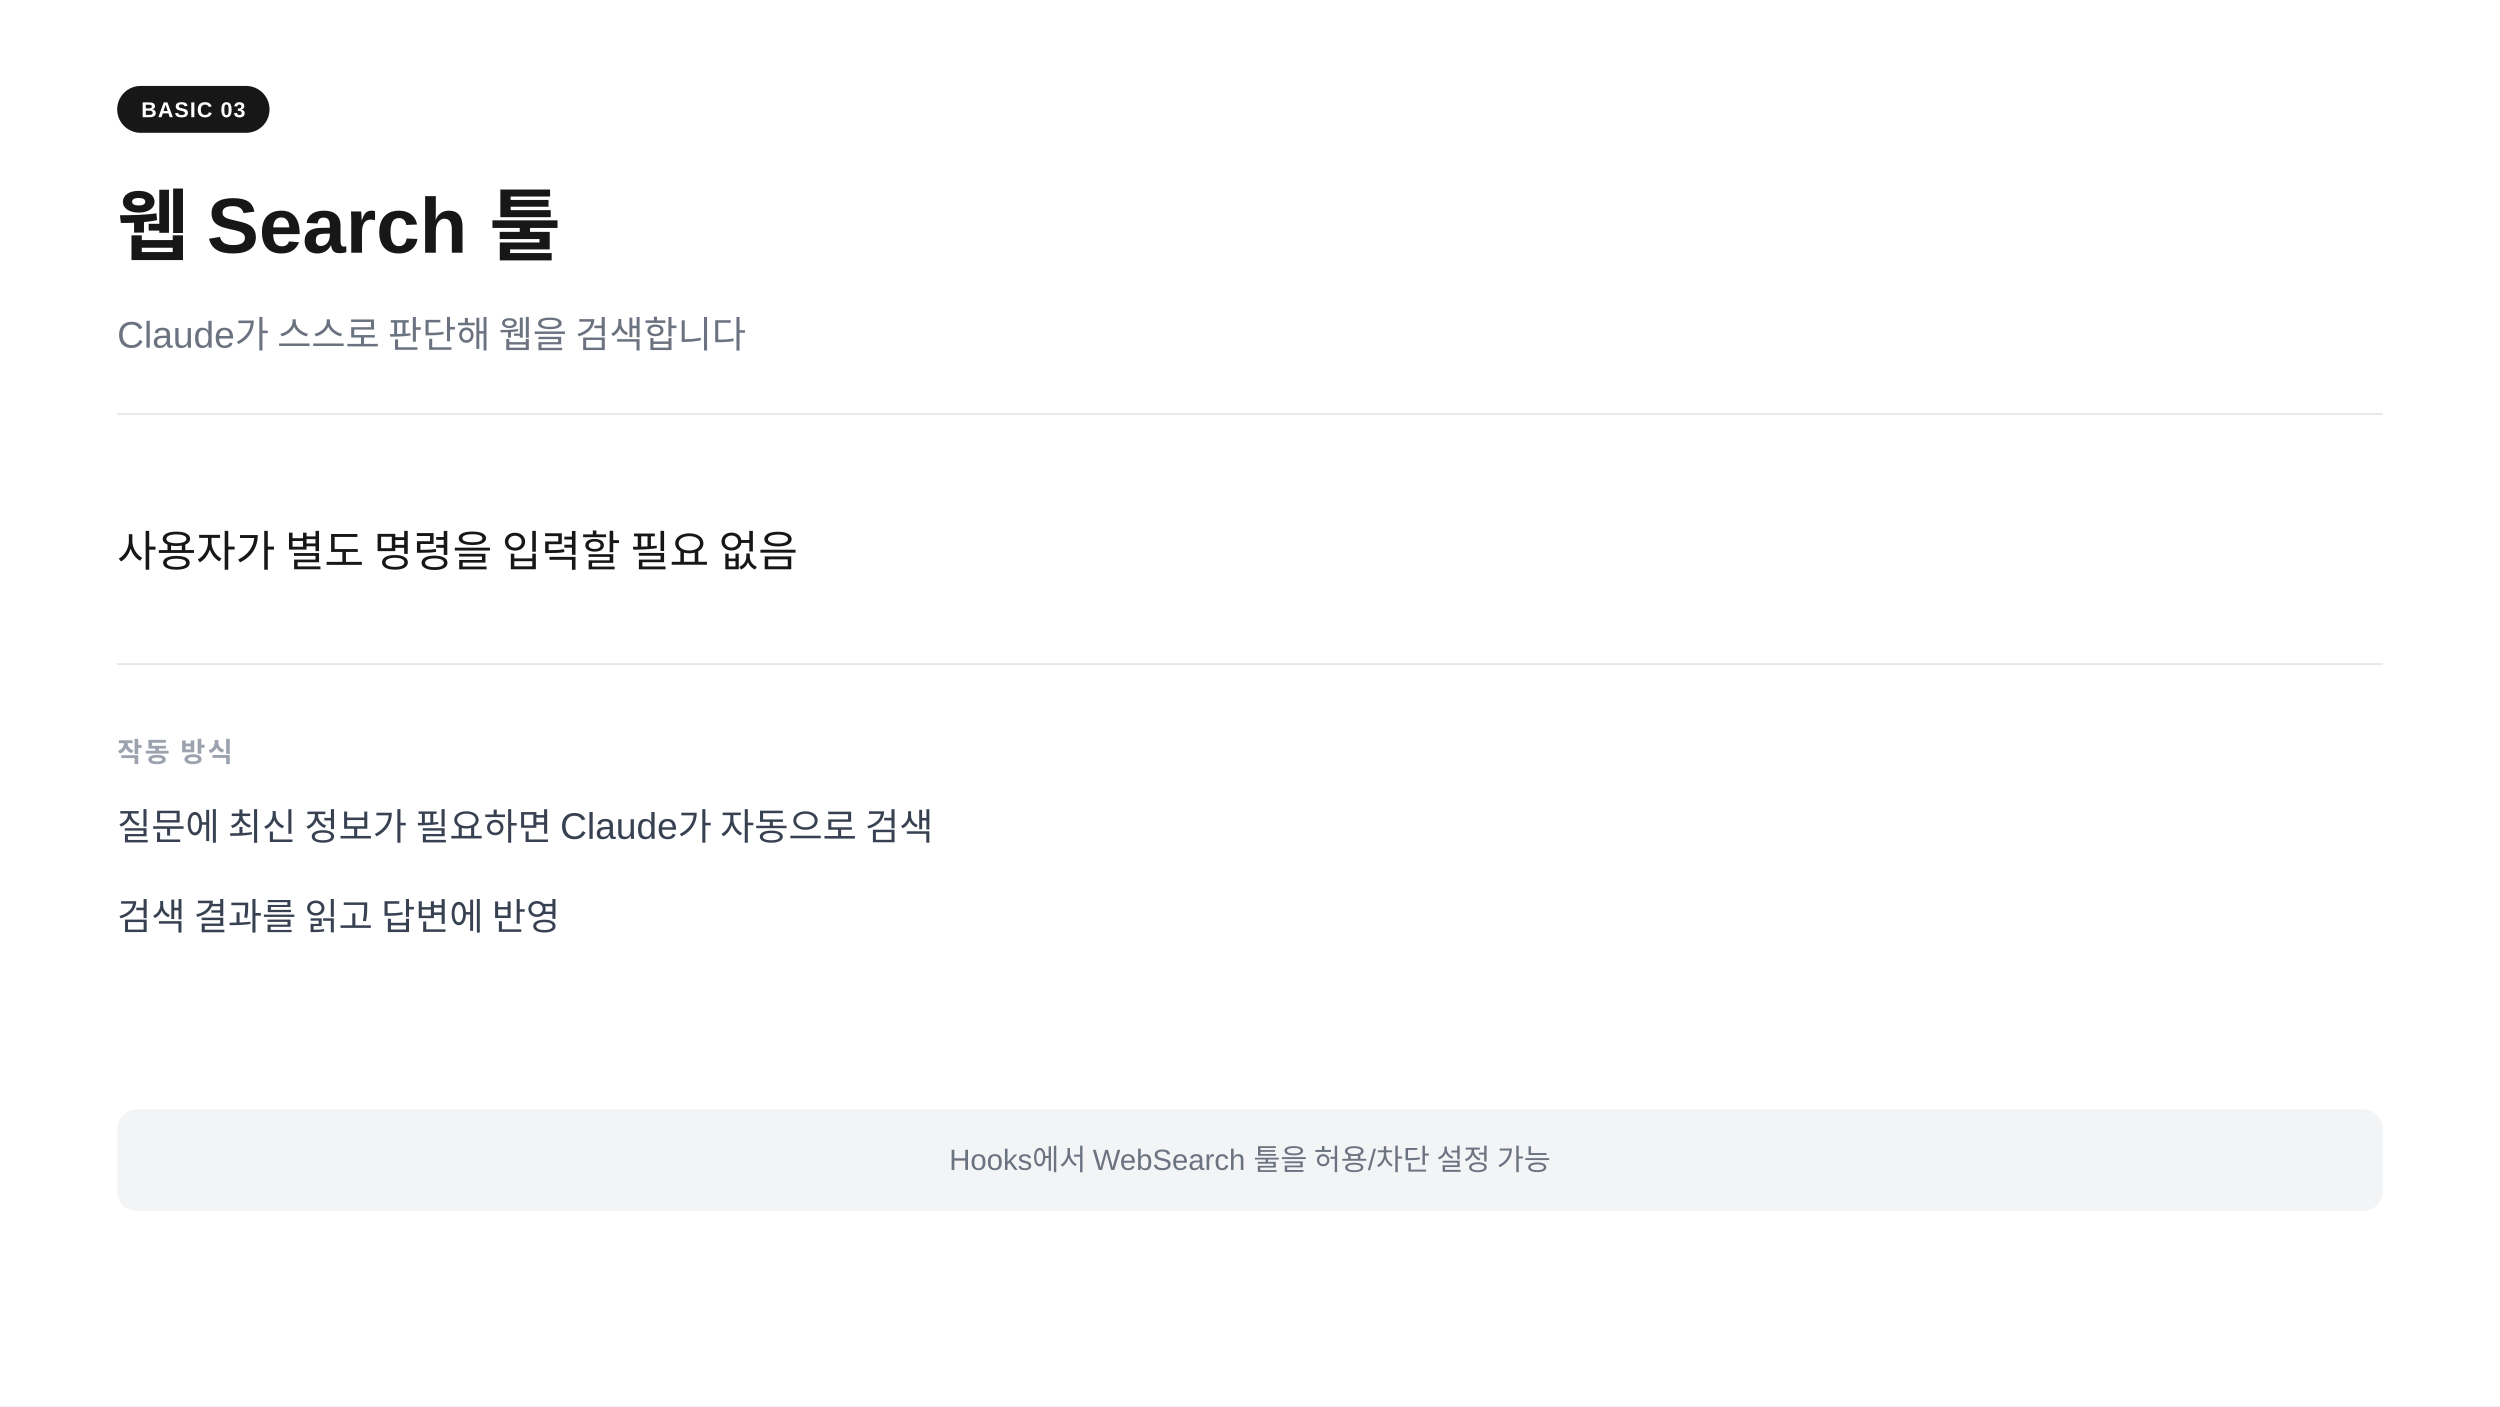
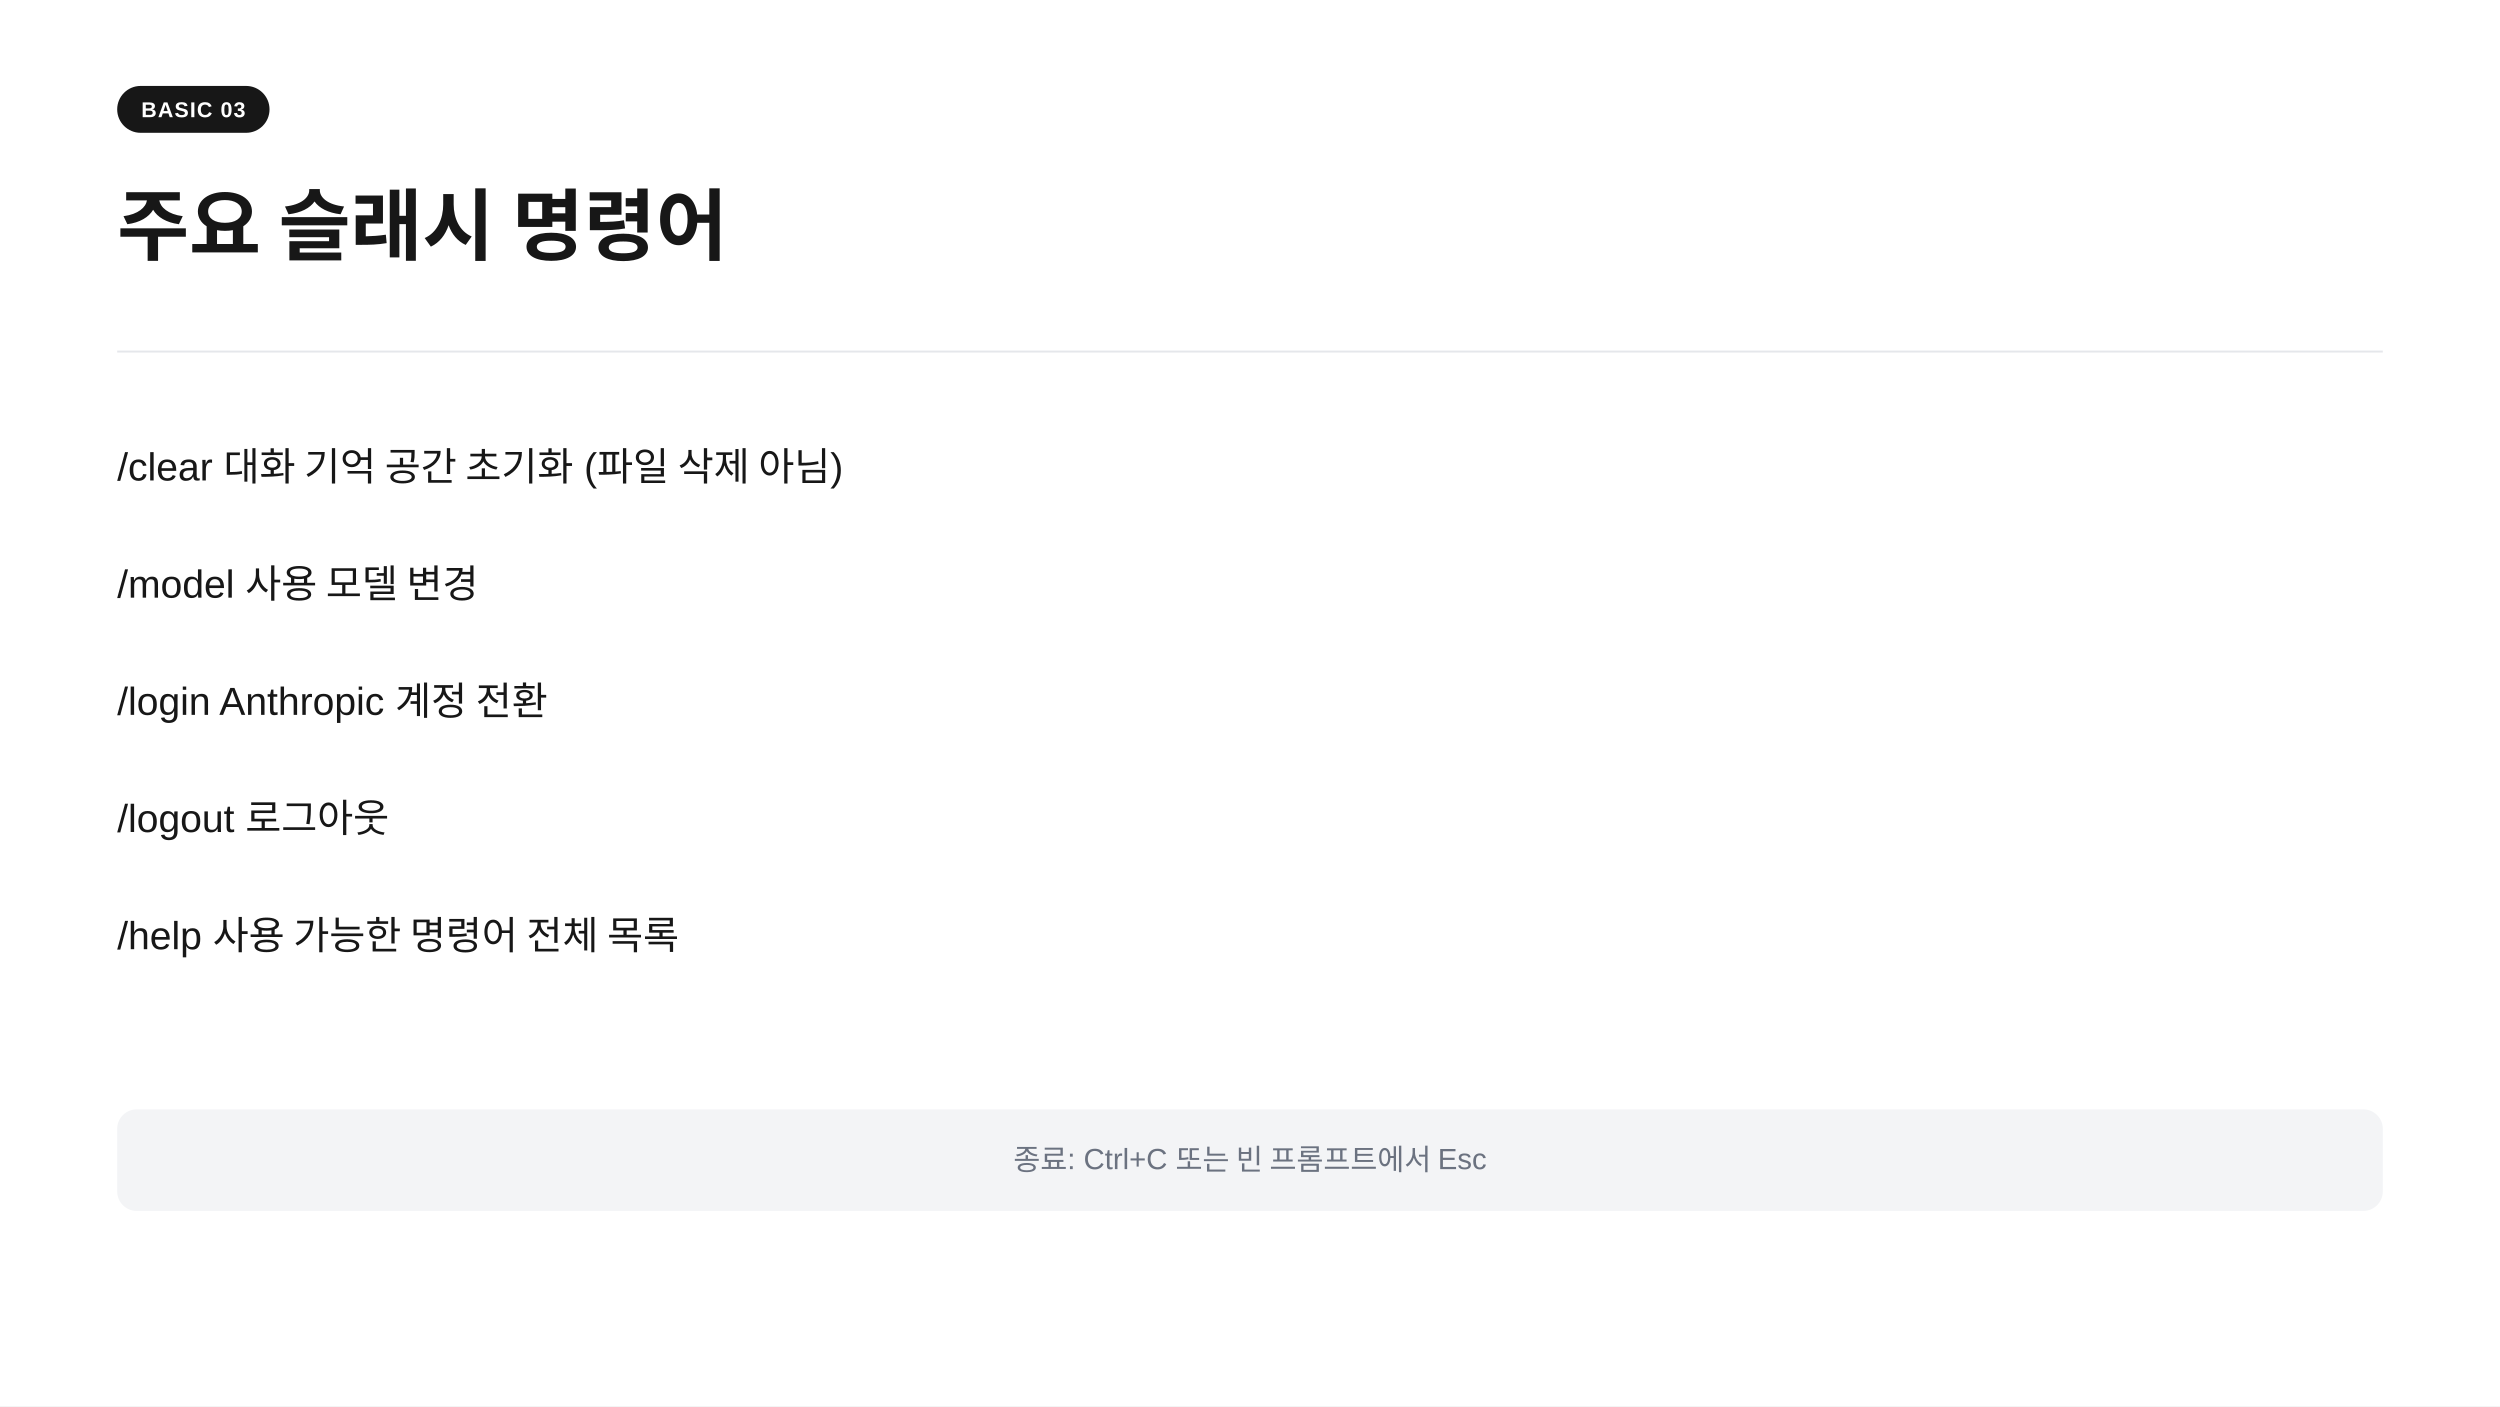
<svg xmlns="http://www.w3.org/2000/svg" width="1280" height="720" viewBox="0 0 1280 720">
  <rect width="1280" height="720" fill="#ffffff" />
  <rect x="60" y="44" width="78" height="24" rx="12" fill="#171717" />
  <text x="99" y="60" text-anchor="middle" font-family="-apple-system,BlinkMacSystemFont,'Segoe UI',Arial,sans-serif" font-size="11" font-weight="700" fill="#ffffff" letter-spacing="0.05em">BASIC 03</text>
-   <text x="60" y="130" font-family="-apple-system,BlinkMacSystemFont,'Segoe UI',Arial,sans-serif" font-size="40" font-weight="700" fill="#171717">웹 Search 툴</text>
-   <text x="60" y="178" font-family="-apple-system,BlinkMacSystemFont,'Segoe UI',Arial,sans-serif" font-size="19" fill="#6b7280">Claude가 스스로 판단해 웹을 검색합니다</text>
-   <line x1="60" y1="212" x2="1220" y2="212" stroke="#e5e7eb" stroke-width="1" />
-   <text x="60" y="290" font-family="-apple-system,BlinkMacSystemFont,'Segoe UI',Arial,sans-serif" font-size="22" fill="#171717">사용자가 별도 명령을 입력할 필요 없음</text>
-   <line x1="60" y1="340" x2="1220" y2="340" stroke="#e5e7eb" stroke-width="1" />
-   <text x="60" y="390" font-family="-apple-system,BlinkMacSystemFont,'Segoe UI',Arial,sans-serif" font-size="14" font-weight="600" fill="#9ca3af" letter-spacing="0.08em">작동 방식</text>
-   <text x="60" y="430" font-family="-apple-system,BlinkMacSystemFont,'Segoe UI',Arial,sans-serif" font-size="19" fill="#374151">질문에 최신 정보가 필요하면 Claude가 자동으로 검색</text>
-   <text x="60" y="476" font-family="-apple-system,BlinkMacSystemFont,'Segoe UI',Arial,sans-serif" font-size="19" fill="#374151">검색 결과를 읽고 답변에 반영</text>
+   <text x="60" y="130" font-family="-apple-system,BlinkMacSystemFont,'Segoe UI',Arial,sans-serif" font-size="40" font-weight="700" fill="#171717">주요 슬래시 명령어</text>
+   <line x1="60" y1="180" x2="1220" y2="180" stroke="#e5e7eb" stroke-width="1" />
+   <text x="60" y="246" font-family="-apple-system,BlinkMacSystemFont,'Segoe UI',Arial,sans-serif" font-size="20" fill="#171717">/clear        대화 기억 공간 초기화  (파일 삭제 아님)</text>
+   <text x="60" y="306" font-family="-apple-system,BlinkMacSystemFont,'Segoe UI',Arial,sans-serif" font-size="20" fill="#171717">/model        사용 모델 변경</text>
+   <text x="60" y="366" font-family="-apple-system,BlinkMacSystemFont,'Segoe UI',Arial,sans-serif" font-size="20" fill="#171717">/login         Anthropic 계정 전환</text>
+   <text x="60" y="426" font-family="-apple-system,BlinkMacSystemFont,'Segoe UI',Arial,sans-serif" font-size="20" fill="#171717">/logout       로그아웃</text>
+   <text x="60" y="486" font-family="-apple-system,BlinkMacSystemFont,'Segoe UI',Arial,sans-serif" font-size="20" fill="#171717">/help           사용 가능한 명령어 전체 목록</text>
  <rect x="60" y="568" width="1160" height="52" rx="10" fill="#f3f4f6" />
-   <text x="640" y="599" text-anchor="middle" font-family="-apple-system,BlinkMacSystemFont,'Segoe UI',Arial,sans-serif" font-size="15" fill="#6b7280">Hooks에서 WebSearch 툴을 허용/차단 설정 가능</text>
+   <text x="640" y="599" text-anchor="middle" font-family="-apple-system,BlinkMacSystemFont,'Segoe UI',Arial,sans-serif" font-size="15" fill="#6b7280">종료: Ctrl+C  또는  빈 프롬프트에서 Esc</text>
</svg>
